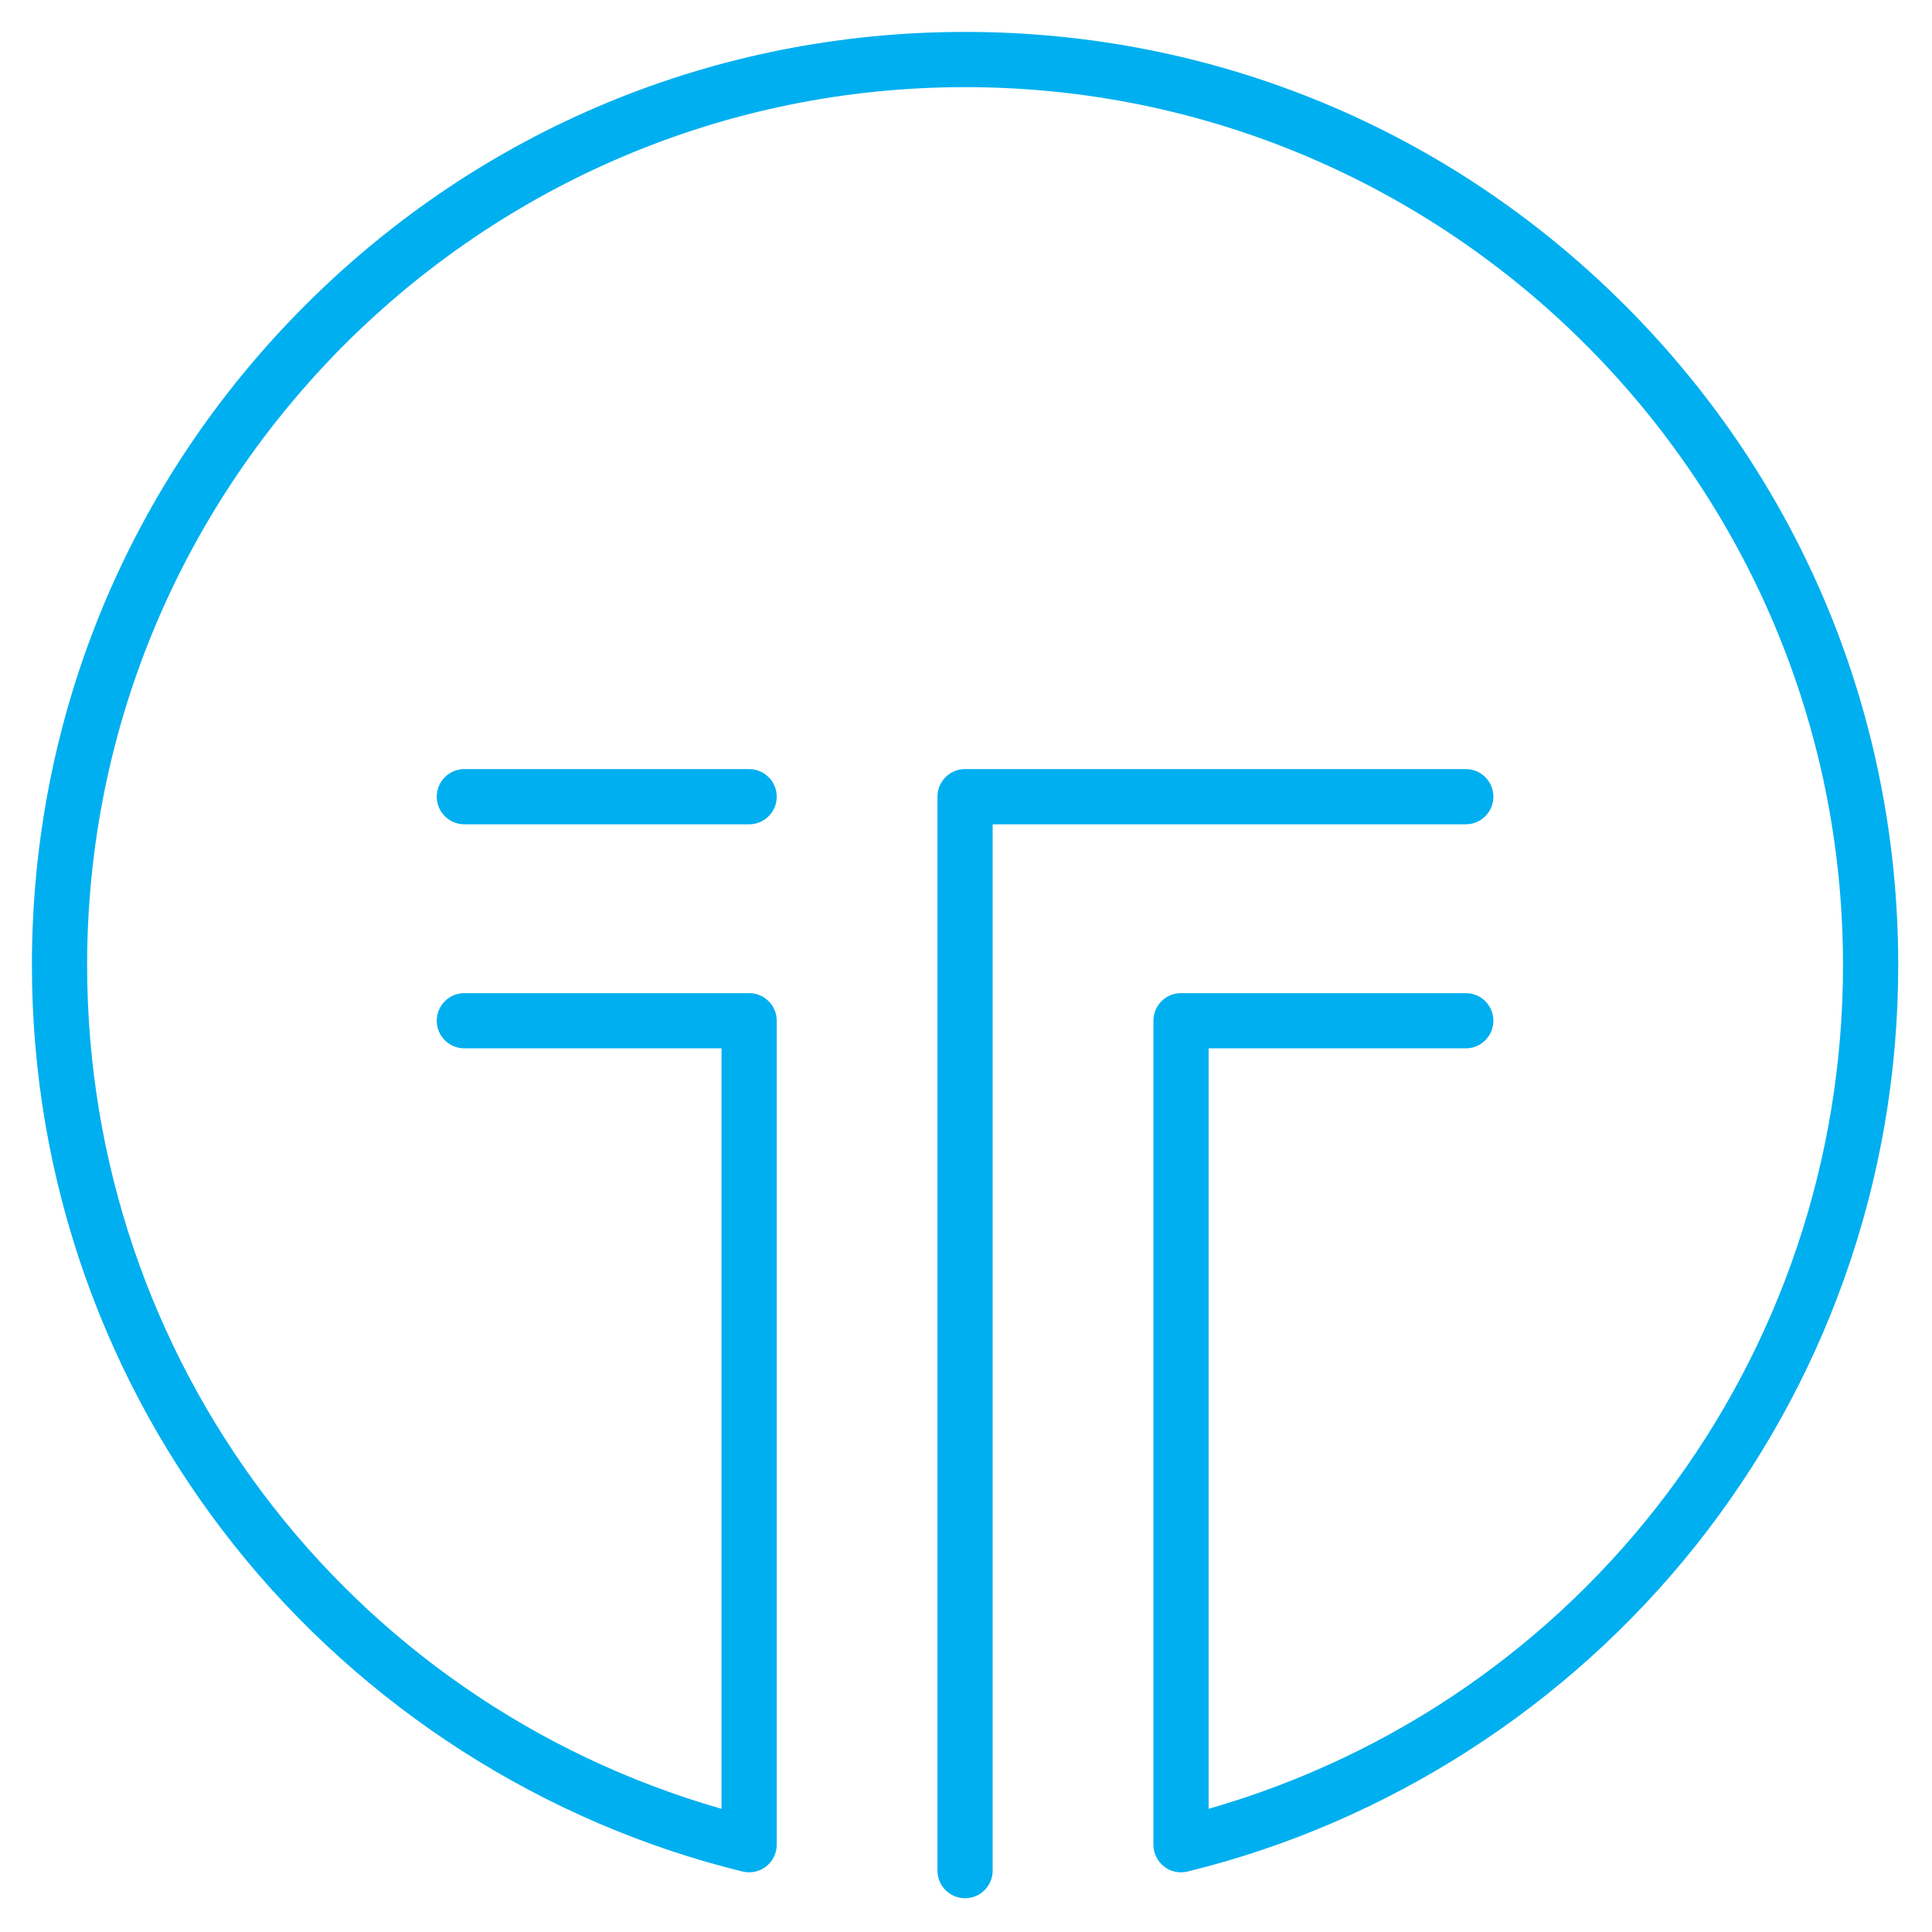
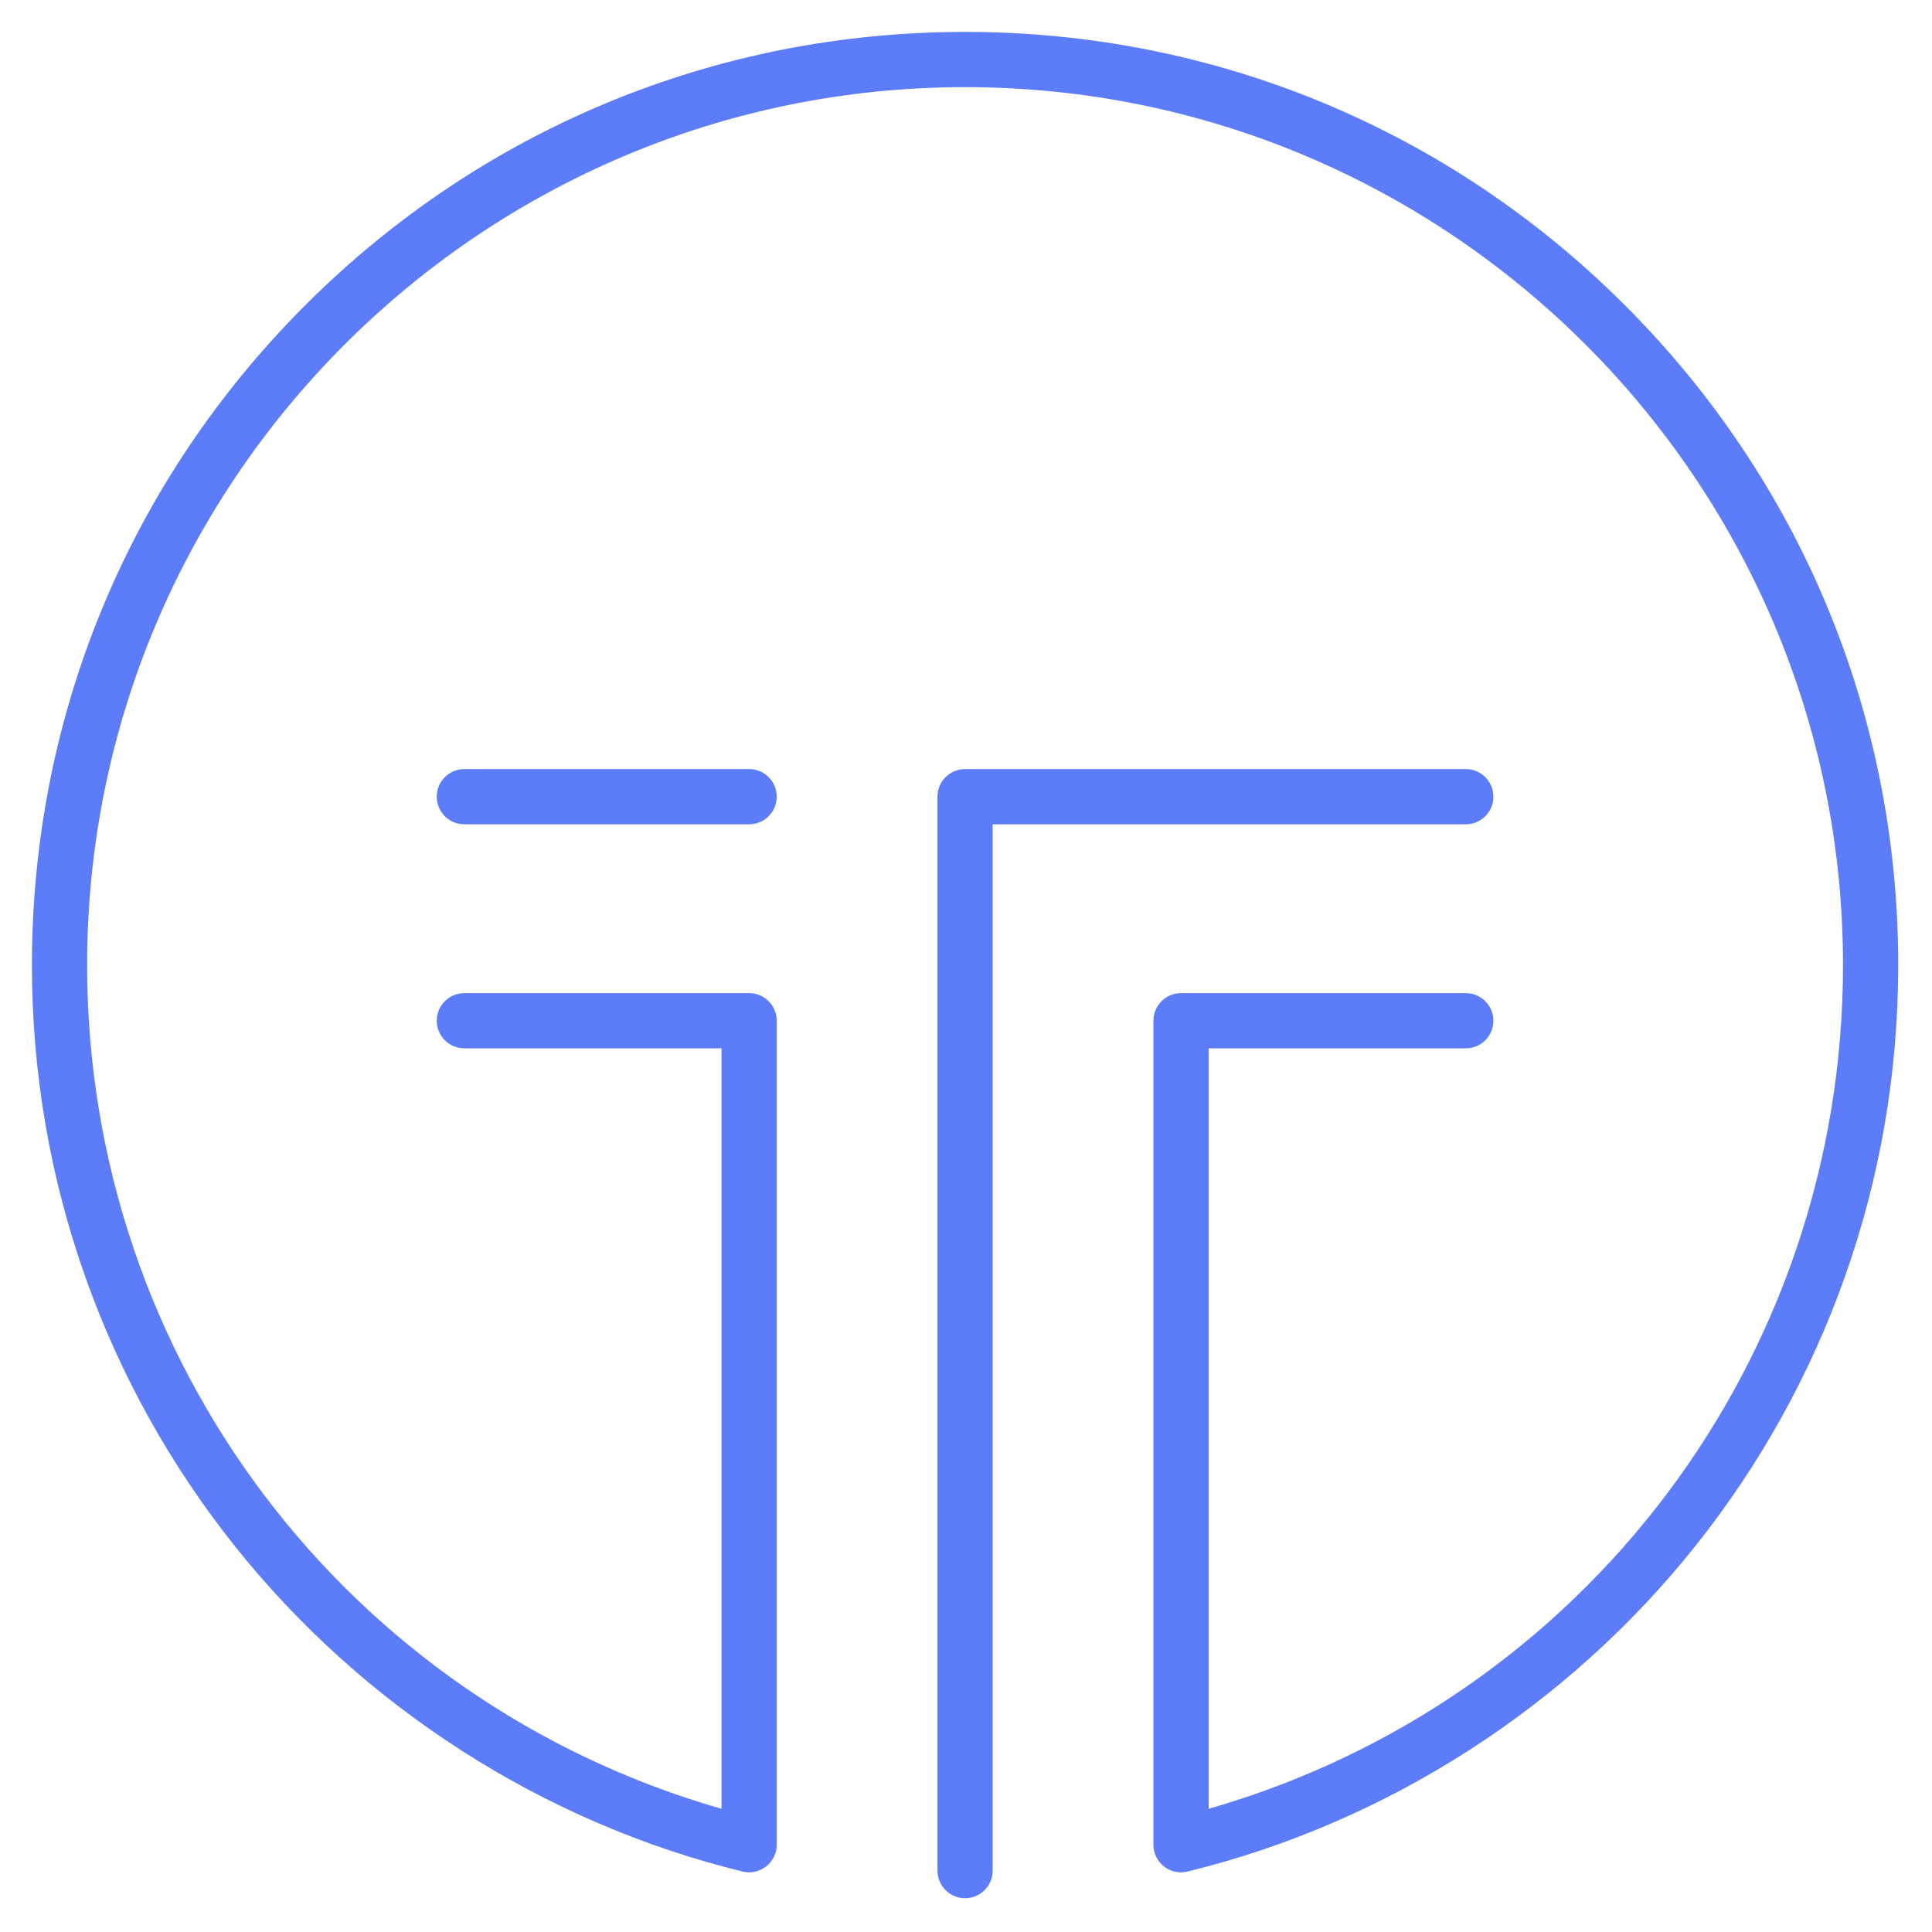
<svg xmlns="http://www.w3.org/2000/svg" width="500" zoomAndPan="magnify" viewBox="0 0 375 375" height="500" preserveAspectRatio="xMidYMid meet" version="1.0">
  <defs>
-     <clipPath id="d1e791a39a">
+     <clipPath id="37dd0ce2bc">
      <path d="M 6.195 6.195 L 368.445 6.195 L 368.445 368.445 L 6.195 368.445 Z M 6.195 6.195 " clip-rule="nonzero" />
    </clipPath>
  </defs>
-   <g clip-path="url(#d1e791a39a)">
-     <path fill="#00afef" d="M 315.395 59.246 C 281.188 25.035 235.699 6.195 187.32 6.195 C 138.938 6.195 93.453 25.035 59.246 59.246 C 25.035 93.453 6.195 138.938 6.195 187.32 C 6.195 208.145 9.699 228.562 16.613 248.008 C 23.297 266.801 33.004 284.277 45.469 299.957 C 70.402 331.312 105.441 353.793 144.129 363.262 C 145.73 363.652 147.418 363.289 148.711 362.273 C 150.008 361.258 150.762 359.703 150.762 358.055 L 150.762 198.125 C 150.762 195.164 148.363 192.766 145.402 192.766 L 90.133 192.766 C 87.172 192.766 84.773 195.164 84.773 198.125 C 84.773 201.086 87.172 203.484 90.133 203.484 L 140.043 203.484 L 140.043 351.09 C 67.199 330.176 16.91 263.789 16.91 187.32 C 16.91 93.355 93.355 16.914 187.32 16.914 C 281.285 16.914 357.727 93.355 357.727 187.32 C 357.727 263.789 307.438 330.176 234.594 351.09 L 234.594 203.484 L 284.508 203.484 C 287.469 203.484 289.863 201.086 289.863 198.125 C 289.863 195.164 287.469 192.766 284.508 192.766 L 229.234 192.766 C 226.273 192.766 223.879 195.164 223.879 198.125 L 223.879 358.055 C 223.879 359.703 224.633 361.258 225.926 362.273 C 226.883 363.023 228.047 363.418 229.234 363.418 C 229.66 363.418 230.086 363.367 230.512 363.262 C 269.199 353.793 304.234 331.312 329.168 299.957 C 341.633 284.277 351.344 266.801 358.027 248.008 C 364.938 228.562 368.445 208.145 368.445 187.32 C 368.445 138.938 349.602 93.453 315.395 59.246 Z M 90.133 149.277 C 87.172 149.277 84.773 151.676 84.773 154.637 C 84.773 157.598 87.172 159.996 90.133 159.996 L 145.402 159.996 C 148.363 159.996 150.762 157.598 150.762 154.637 C 150.762 151.676 148.363 149.277 145.402 149.277 Z M 284.508 159.996 L 192.676 159.996 L 192.676 363.086 C 192.676 366.047 190.281 368.445 187.32 368.445 C 184.359 368.445 181.961 366.047 181.961 363.086 L 181.961 154.637 C 181.961 151.676 184.359 149.277 187.32 149.277 L 284.508 149.277 C 287.469 149.277 289.863 151.676 289.863 154.637 C 289.863 157.598 287.469 159.996 284.508 159.996 " fill-opacity="1" fill-rule="nonzero" />
+   <g clip-path="url(#37dd0ce2bc)">
+     <path fill="#5c7cfa" d="M 315.395 59.246 C 281.188 25.035 235.699 6.195 187.32 6.195 C 138.938 6.195 93.453 25.035 59.246 59.246 C 25.035 93.453 6.195 138.938 6.195 187.32 C 6.195 208.145 9.699 228.562 16.613 248.008 C 23.297 266.801 33.004 284.277 45.469 299.957 C 70.402 331.312 105.441 353.793 144.129 363.262 C 145.73 363.652 147.418 363.289 148.711 362.273 C 150.008 361.258 150.762 359.703 150.762 358.055 L 150.762 198.125 C 150.762 195.164 148.363 192.766 145.402 192.766 L 90.133 192.766 C 87.172 192.766 84.773 195.164 84.773 198.125 C 84.773 201.086 87.172 203.484 90.133 203.484 L 140.043 203.484 L 140.043 351.09 C 67.199 330.176 16.91 263.789 16.91 187.32 C 16.91 93.355 93.355 16.914 187.32 16.914 C 281.285 16.914 357.727 93.355 357.727 187.32 C 357.727 263.789 307.438 330.176 234.594 351.09 L 234.594 203.484 L 284.508 203.484 C 287.469 203.484 289.863 201.086 289.863 198.125 C 289.863 195.164 287.469 192.766 284.508 192.766 L 229.234 192.766 C 226.273 192.766 223.879 195.164 223.879 198.125 L 223.879 358.055 C 223.879 359.703 224.633 361.258 225.926 362.273 C 226.883 363.023 228.047 363.418 229.234 363.418 C 229.66 363.418 230.086 363.367 230.512 363.262 C 269.199 353.793 304.234 331.312 329.168 299.957 C 341.633 284.277 351.344 266.801 358.027 248.008 C 364.938 228.562 368.445 208.145 368.445 187.32 C 368.445 138.938 349.602 93.453 315.395 59.246 Z M 90.133 149.277 C 87.172 149.277 84.773 151.676 84.773 154.637 C 84.773 157.598 87.172 159.996 90.133 159.996 L 145.402 159.996 C 148.363 159.996 150.762 157.598 150.762 154.637 C 150.762 151.676 148.363 149.277 145.402 149.277 Z M 284.508 159.996 L 192.676 159.996 L 192.676 363.086 C 192.676 366.047 190.281 368.445 187.32 368.445 C 184.359 368.445 181.961 366.047 181.961 363.086 L 181.961 154.637 C 181.961 151.676 184.359 149.277 187.32 149.277 L 284.508 149.277 C 287.469 149.277 289.863 151.676 289.863 154.637 C 289.863 157.598 287.469 159.996 284.508 159.996 " fill-opacity="1" fill-rule="nonzero" />
  </g>
</svg>
